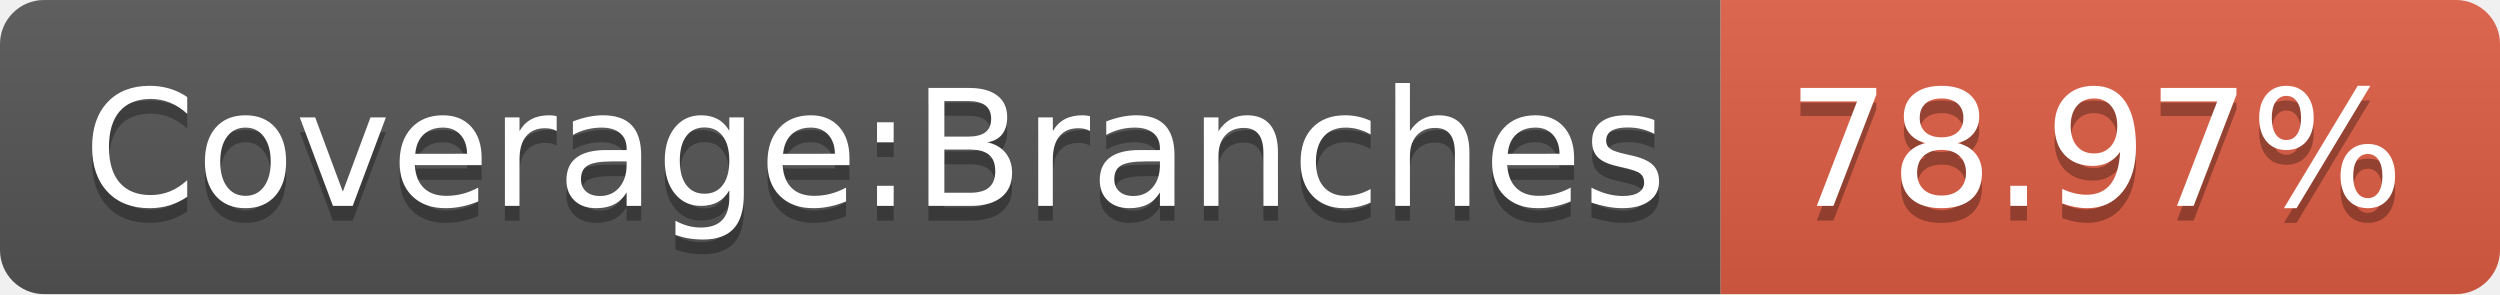
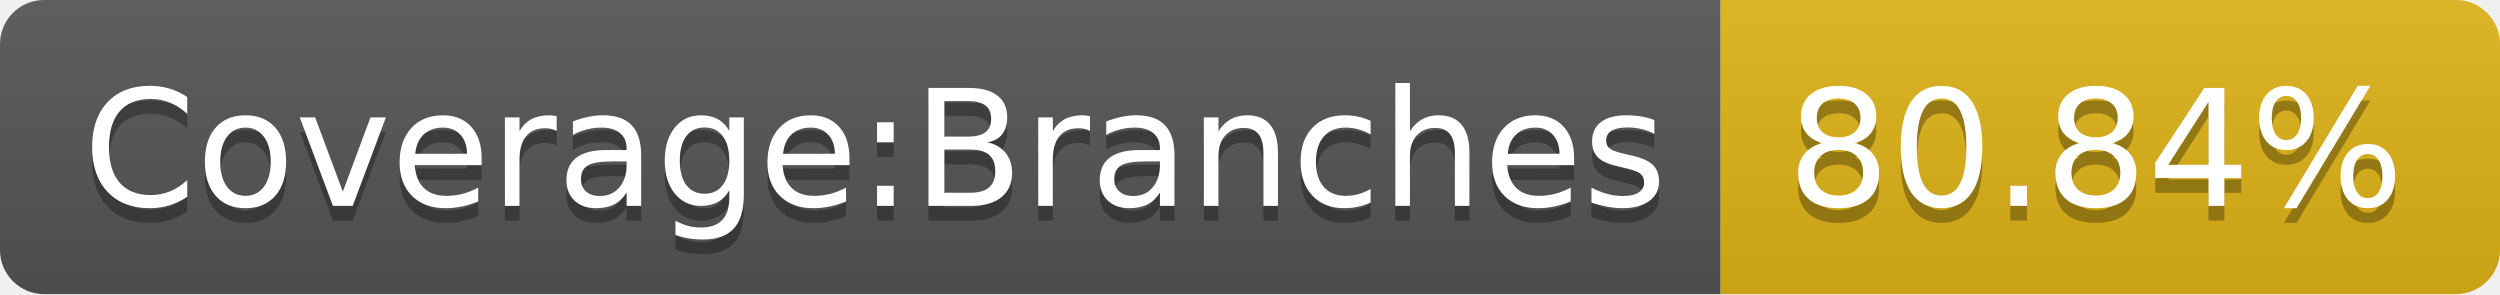
<svg xmlns="http://www.w3.org/2000/svg" width="170" height="20">
  <linearGradient id="s" x2="0" y2="100%">
    <stop offset="0" stop-color="#bbb" stop-opacity=".1" />
    <stop offset="1" stop-opacity=".1" />
  </linearGradient>
  <clipPath id="r">
    <rect width="170" height="20" rx="3" fill="#fff" />
  </clipPath>
  <g clip-path="url(#r)">
    <rect width="117" height="20" fill="#555" />
-     <rect x="117" width="53" height="20" fill="#e05d44" />
+     <rect x="117" width="53" height="20" fill="#dfb317" />
    <rect width="170" height="20" fill="url(#s)" />
  </g>
  <g fill="#fff" text-anchor="middle" font-family="Verdana,Geneva,DejaVu Sans,sans-serif" text-rendering="geometricPrecision" font-size="110">
    <text x="595" y="150" fill="#010101" fill-opacity=".3" transform="scale(.1)" textLength="1070">Coverage:Branches</text>
    <text x="595" y="140" transform="scale(.1)" textLength="1070">Coverage:Branches</text>
-     <text x="1425" y="150" fill="#010101" fill-opacity=".3" transform="scale(.1)" textLength="430">78.97%</text>
-     <text x="1425" y="140" transform="scale(.1)" textLength="430">78.97%</text>
+     <text x="1425" y="150" fill="#010101" fill-opacity=".3" transform="scale(.1)" textLength="430">80.84%</text>
+     <text x="1425" y="140" transform="scale(.1)" textLength="430">80.84%</text>
  </g>
</svg>
